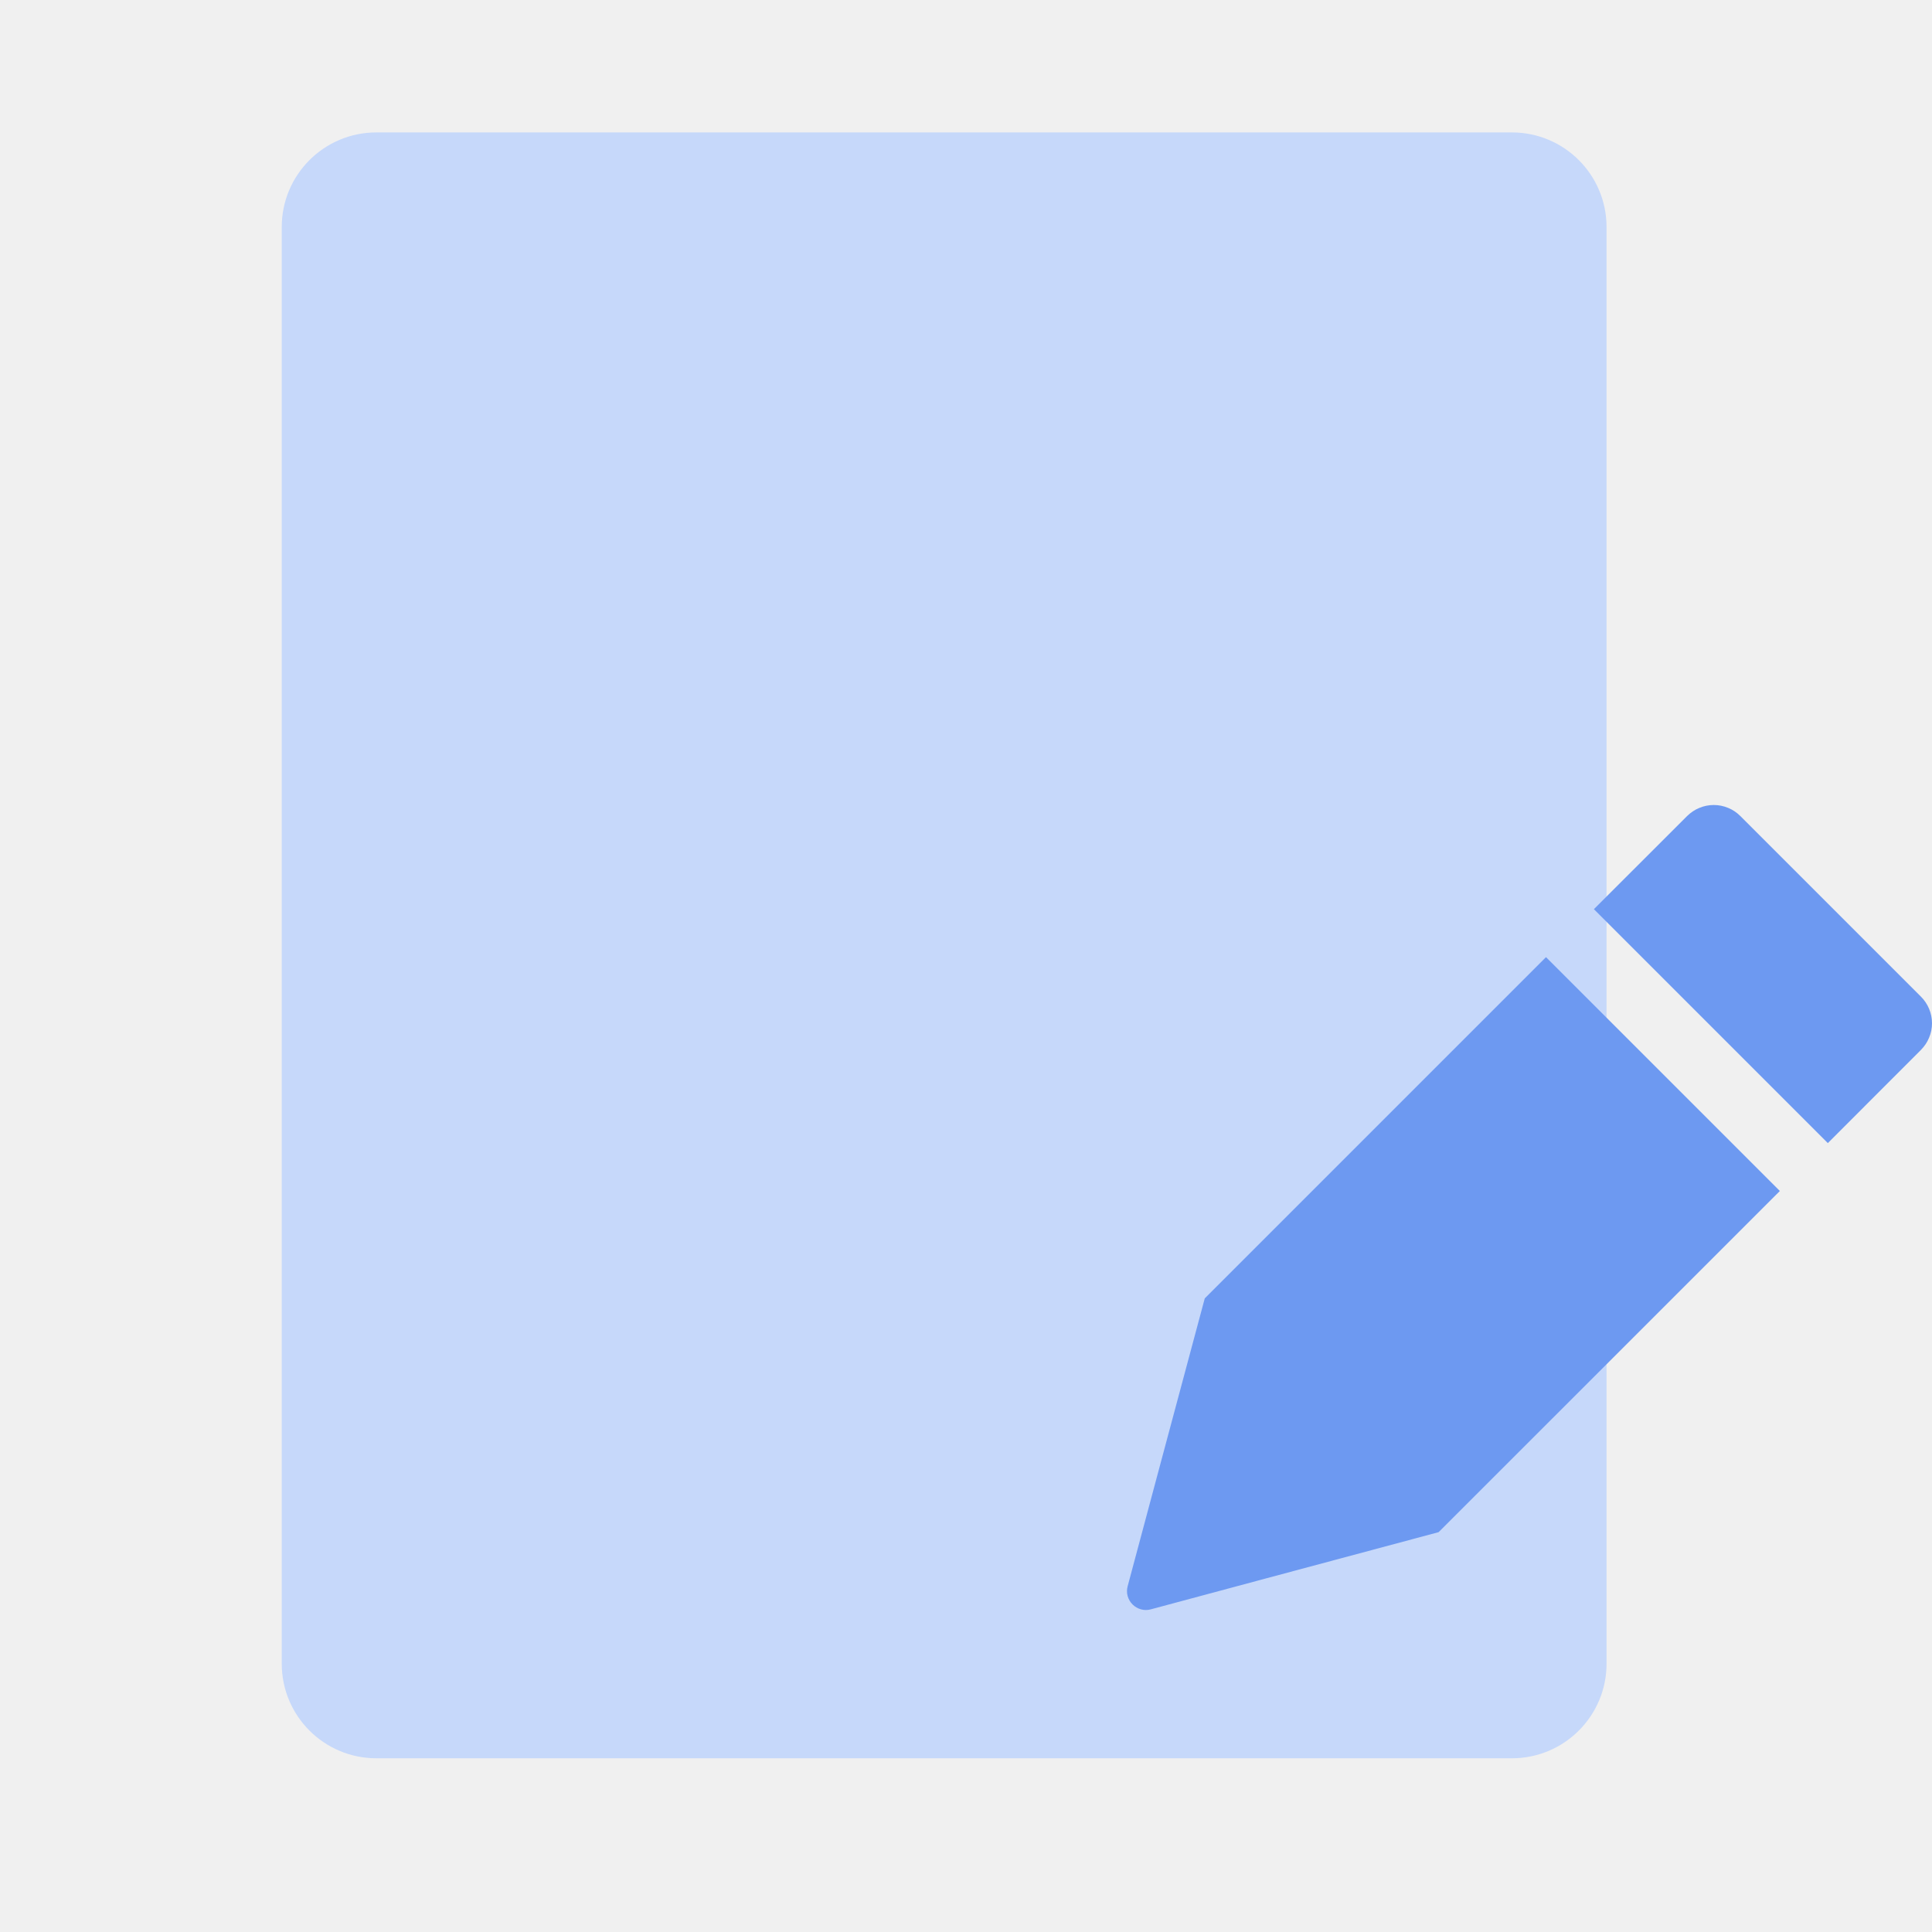
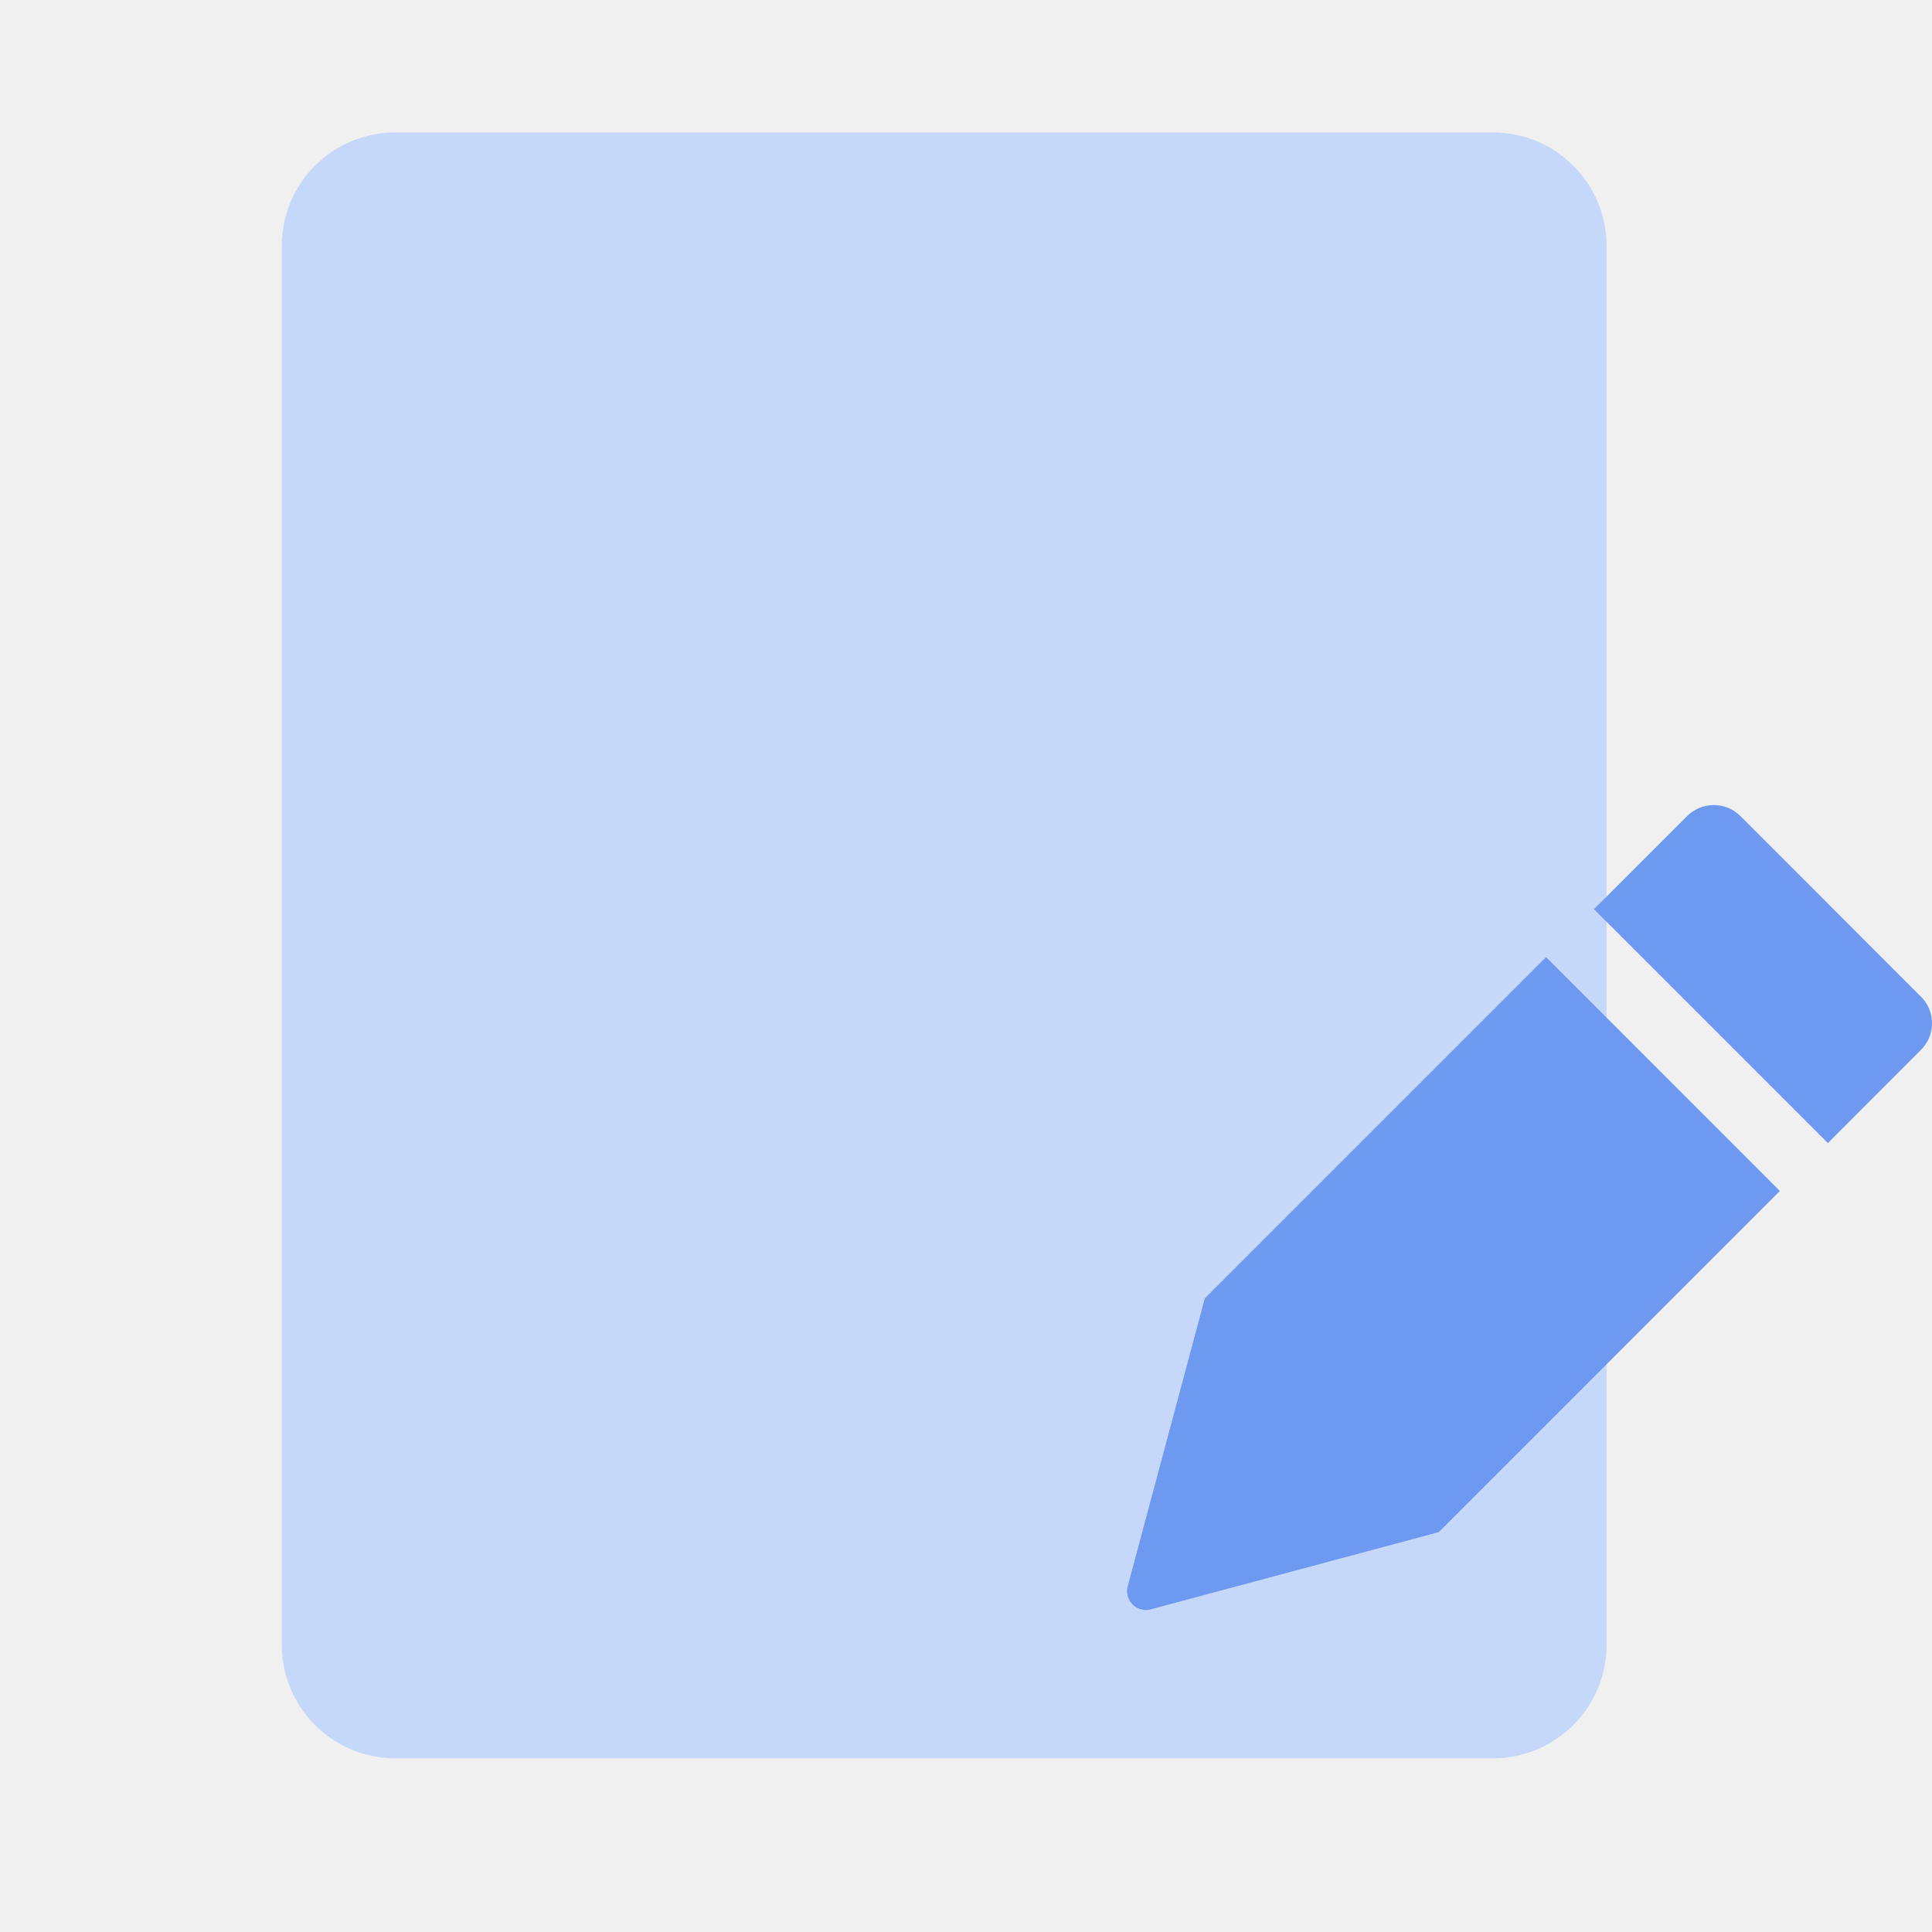
- <svg xmlns="http://www.w3.org/2000/svg" width="24" height="24" viewBox="0 0 24 24" fill="none">
-   <g clip-path="url(#clip0_15924_2460)">
-     <rect x="3.5" y="1.645" width="16.457" height="20.197" rx="1.175" fill="#C6D8FA" />
-     <path fill-rule="evenodd" clip-rule="evenodd" d="M19.205 11.89L14.966 16.129L14.388 18.285L14.008 19.705C13.997 19.745 13.997 19.787 14.008 19.827C14.019 19.866 14.04 19.902 14.069 19.931C14.098 19.96 14.134 19.981 14.174 19.992C14.213 20.003 14.255 20.003 14.295 19.992L15.714 19.611L17.871 19.033L22.11 14.795L19.205 11.89ZM23.863 12.381L21.619 10.137C21.576 10.094 21.525 10.059 21.468 10.036C21.411 10.012 21.35 10 21.289 10C21.227 10 21.167 10.012 21.11 10.036C21.053 10.059 21.002 10.094 20.958 10.137L19.8 11.294L22.706 14.2L23.863 13.042C23.906 12.998 23.941 12.947 23.964 12.89C23.988 12.834 24 12.773 24 12.711C24 12.65 23.988 12.589 23.964 12.532C23.941 12.476 23.906 12.424 23.863 12.381Z" fill="#6D99F1" />
+ <svg xmlns="http://www.w3.org/2000/svg" width="20" height="20" viewBox="0 0 20 20" fill="none">
+   <g clip-path="url(#clip0_4805_9677)">
+     <rect x="2.917" y="1.371" width="13.714" height="16.831" rx="1.175" fill="#C6D8FA" />
+     <path fill-rule="evenodd" clip-rule="evenodd" d="M16.005 9.908L12.472 13.441L11.991 15.238L11.674 16.421C11.665 16.454 11.665 16.489 11.674 16.522C11.683 16.555 11.7 16.585 11.724 16.61C11.748 16.634 11.778 16.651 11.812 16.66C11.845 16.669 11.879 16.669 11.912 16.66L13.095 16.343L14.893 15.861L18.425 12.329L16.005 9.908ZM19.886 10.318L18.017 8.448C17.98 8.412 17.938 8.383 17.89 8.363C17.843 8.344 17.792 8.334 17.741 8.334C17.69 8.334 17.639 8.344 17.592 8.363C17.545 8.383 17.502 8.412 17.465 8.448L16.501 9.412L18.922 11.833L19.886 10.868C19.922 10.832 19.951 10.789 19.971 10.742C19.99 10.695 20 10.644 20 10.593C20 10.542 19.99 10.491 19.971 10.444C19.951 10.396 19.922 10.354 19.886 10.318Z" fill="#6D99F1" />
  </g>
  <defs>
-     <clipPath id="clip0_15924_2460">
-       <rect width="24" height="24" fill="white" />
+     <clipPath id="clip0_4805_9677">
+       <rect width="20" height="20" fill="white" />
    </clipPath>
  </defs>
</svg>
